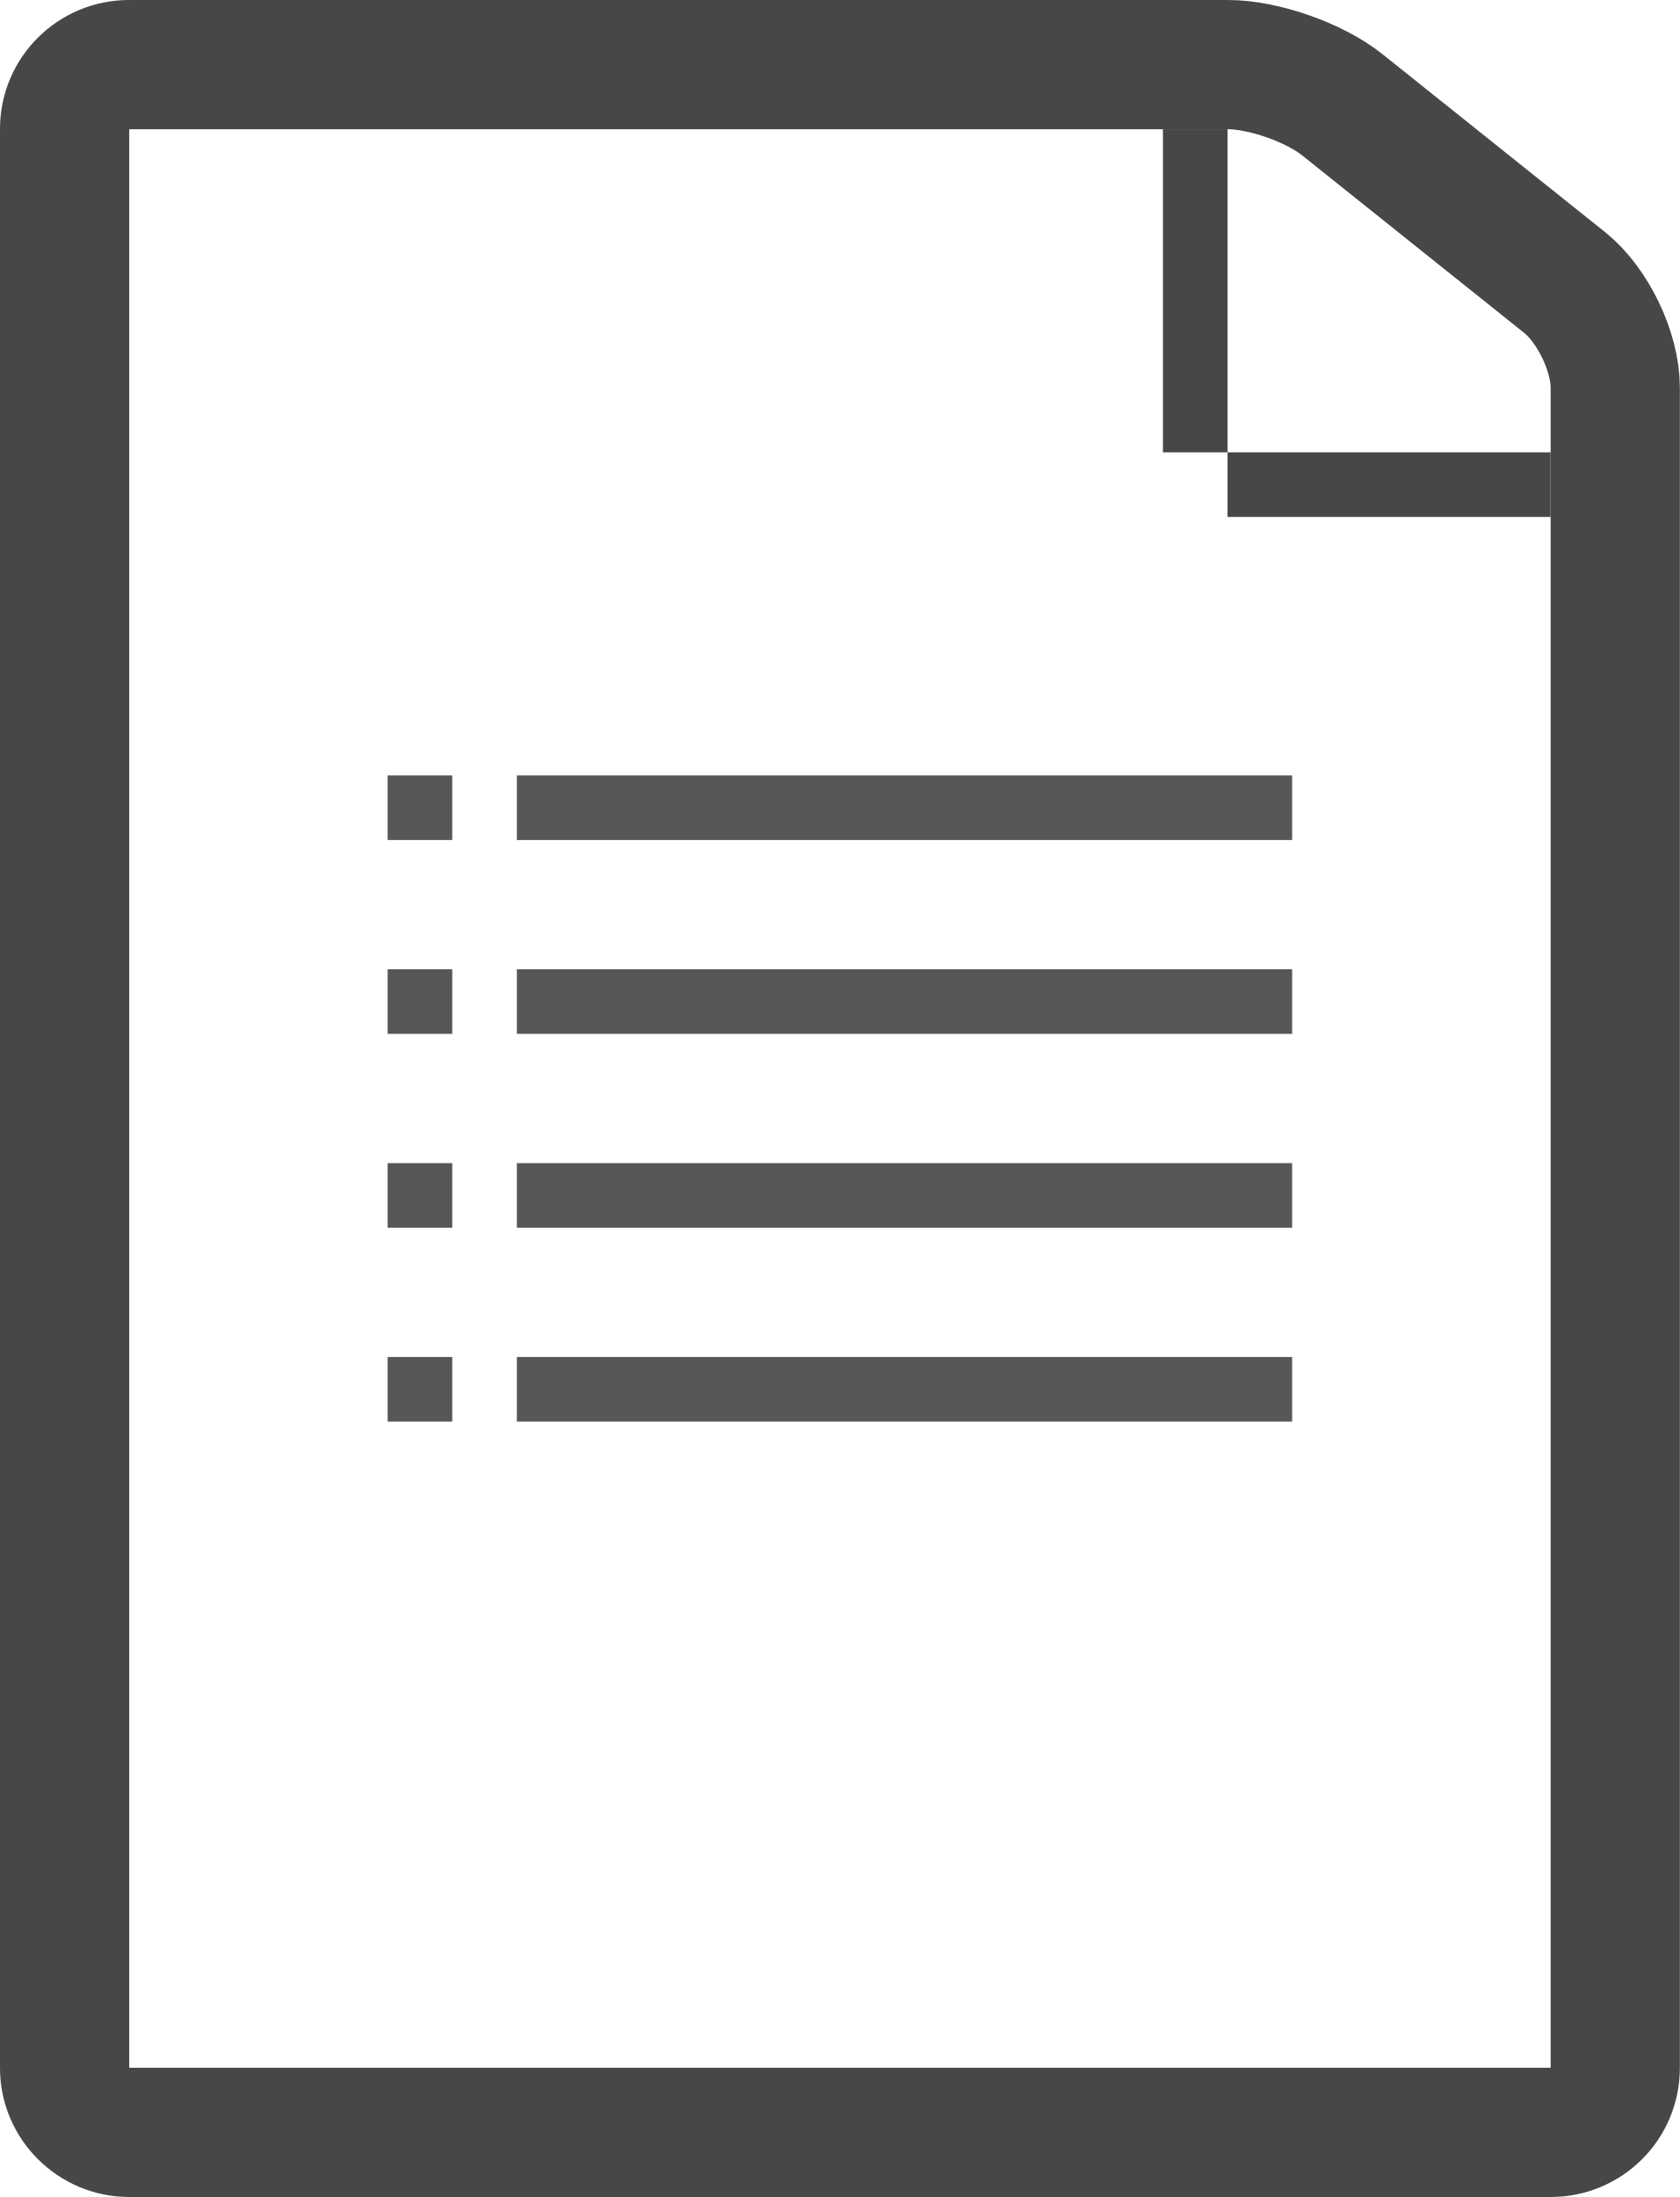
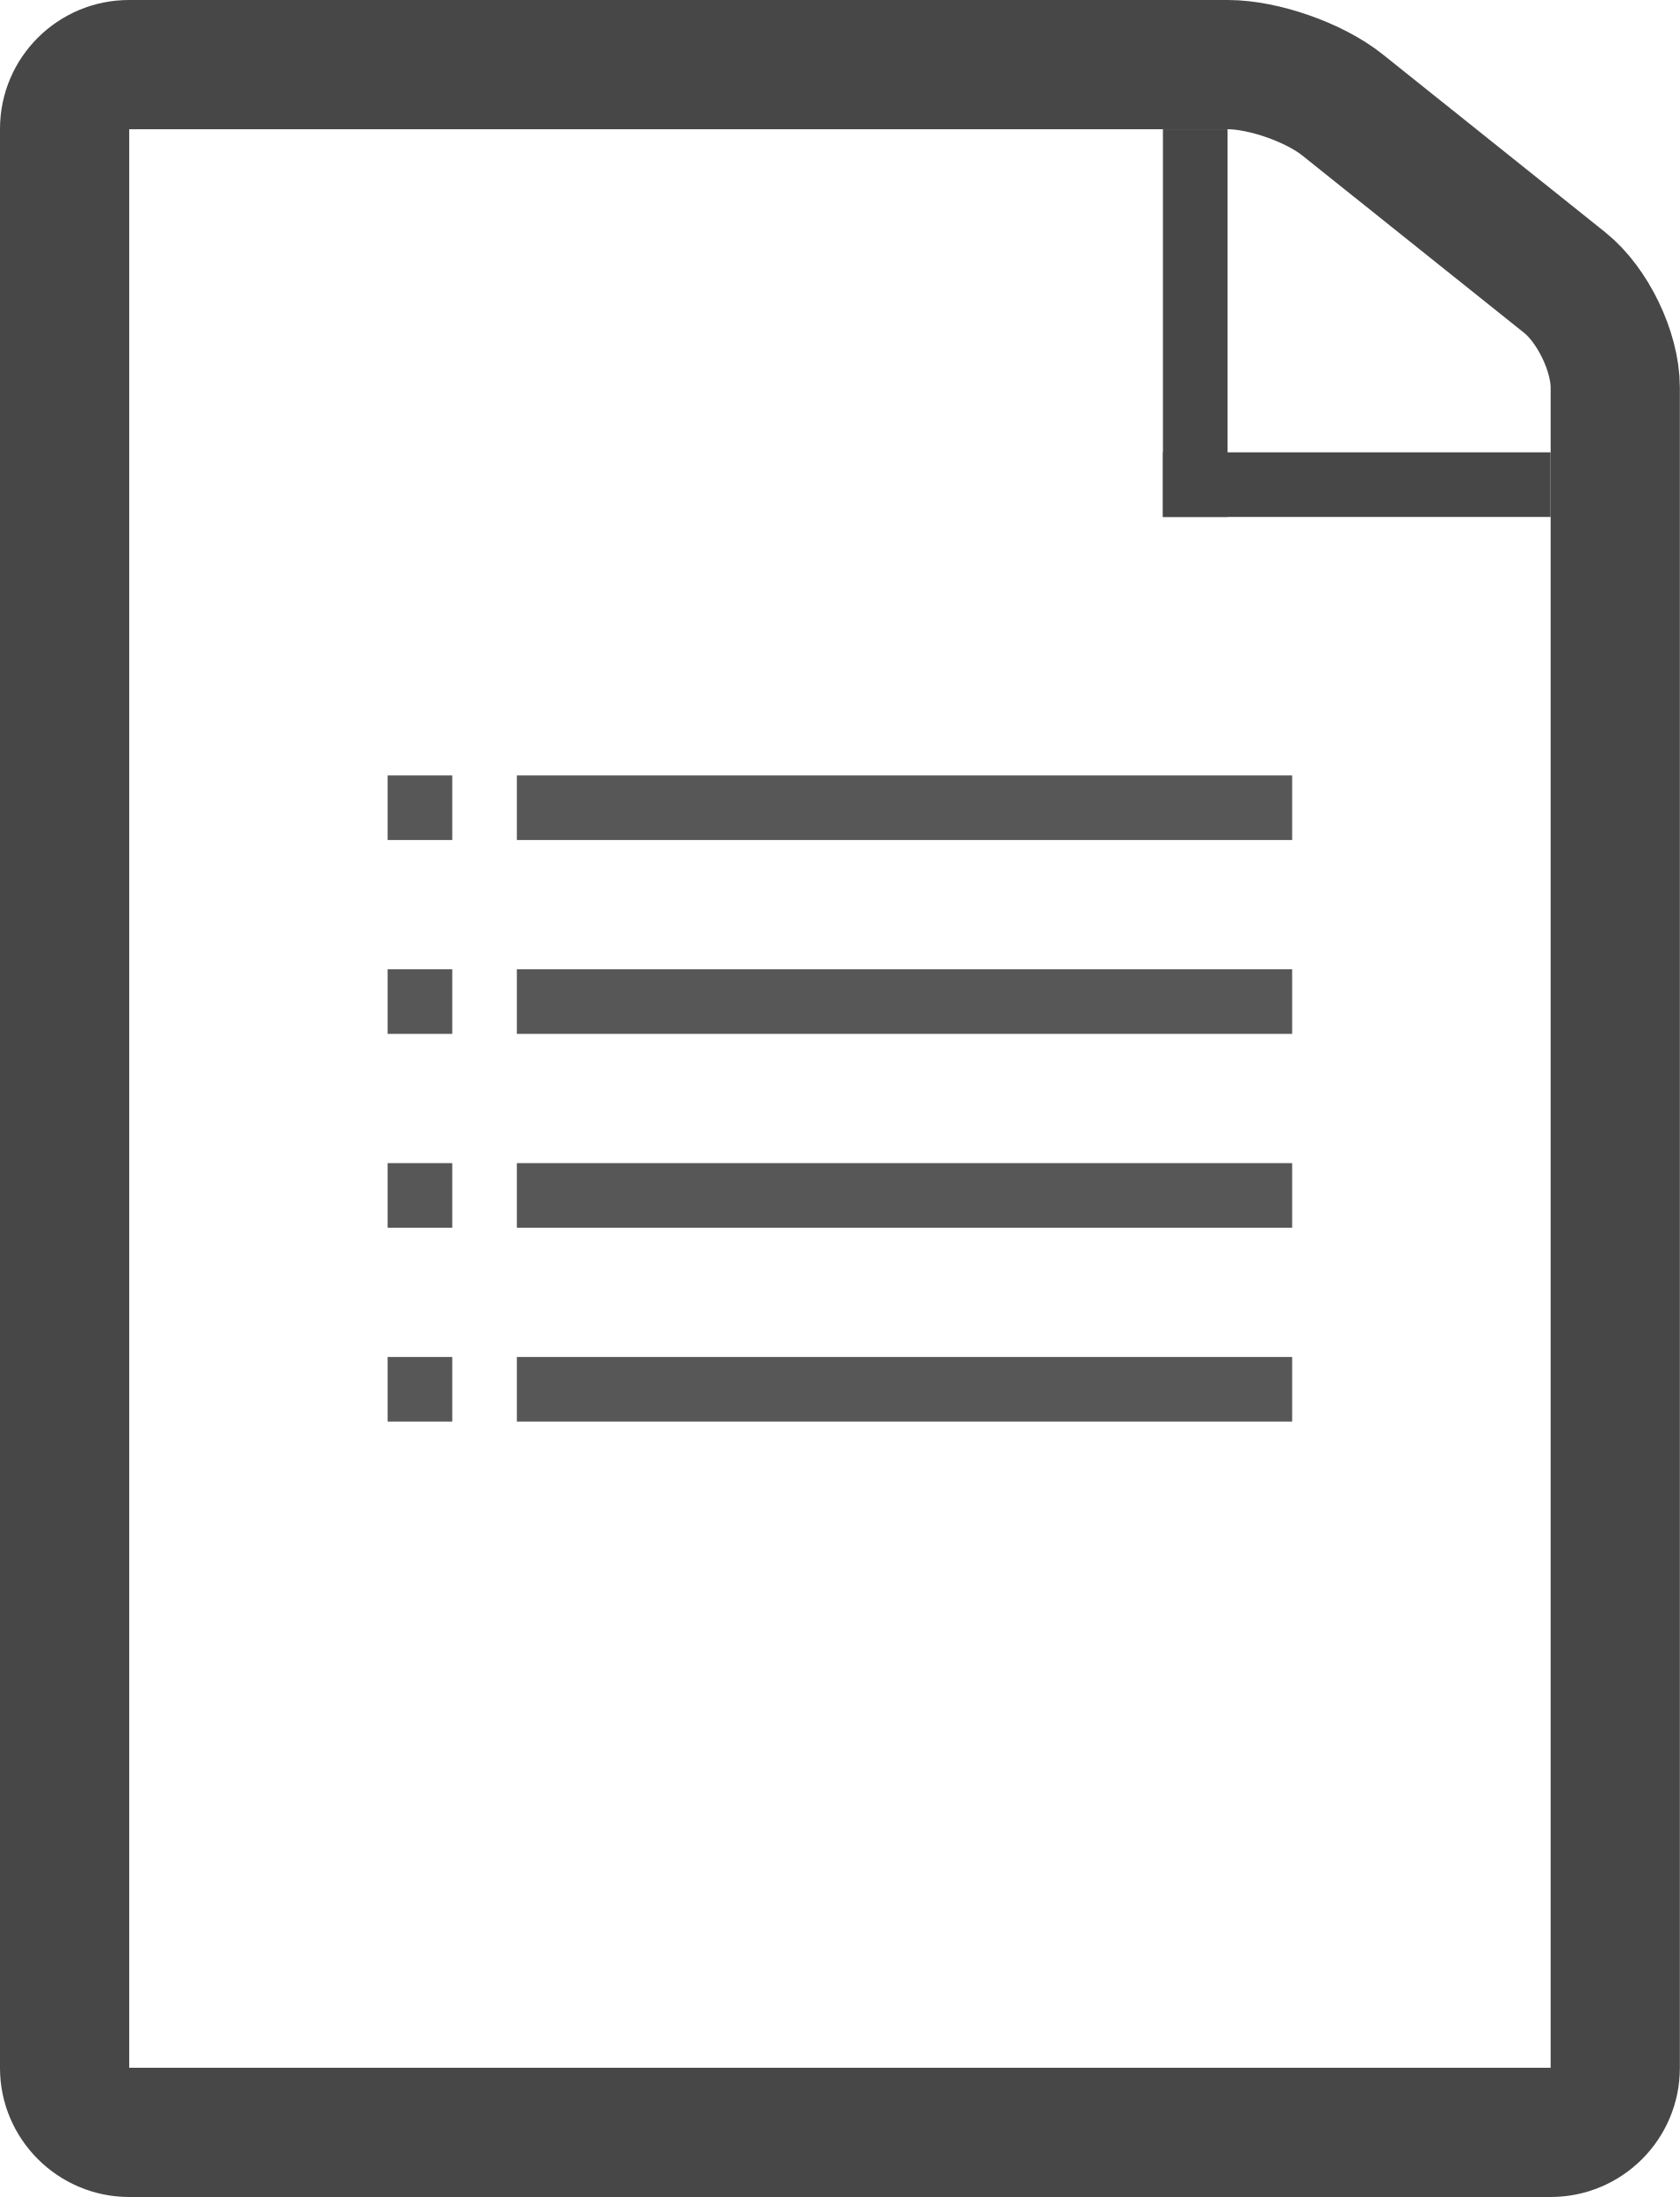
<svg xmlns="http://www.w3.org/2000/svg" width="26" height="34" viewBox="0 0 26 34">
  <g fill="none" fill-rule="evenodd">
-     <path d="M1 1.993c0-.55.45-.993.995-.993h17.01c.55 0 1.34.275 1.776.625l3.44 2.75c.43.345.78 1.065.78 1.622v26.006c0 .55-.443.997-1 .997H2c-.552 0-1-.452-1-.993V1.993z" stroke="#474747" stroke-width="2" />
-     <path d="M8 12h12v1H8zm-2 0h1v1H6zm0 3h1v1H6zm2 0h12v1H8zm-2 3h1v1H6zm2 0h12v1H8zm-2 3h1v1H6zm2 0h12v1H8z" fill="#575757" />
-     <path fill="#474747" d="M18 2h1v6h-1zm0 5h6v1h-6z" />
+     <g>
+       <path d="M1 1.993c0-.55.45-.993.995-.993h17.01c.55 0 1.34.275 1.776.625l3.44 2.75c.43.345.78 1.065.78 1.622v26.006c0 .55-.447.997-1 .997H2c-.552 0-1-.452-1-.993V1.993z" stroke="#474747" stroke-width="2" />
+       <g fill="#575757">
+         <path d="M8 12h12v1H8z" />
+         <path d="M6 12h1v1H6z" />
+         <path d="M6 15h1v1H6z" />
+         <path d="M8 15h12v1H8z" />
+         <path d="M6 18h1v1H6z" />
+         <path d="M8 18h12v1H8z" />
+         <path d="M6 21h1v1H6z" />
+         <path d="M8 21h12v1H8z" />
+       </g>
+       <path fill="#474747" d="M18 2h1v6h-1z" />
+       <path fill="#474747" d="M18 7h6v1h-6z" />
+     </g>
  </g>
</svg>
